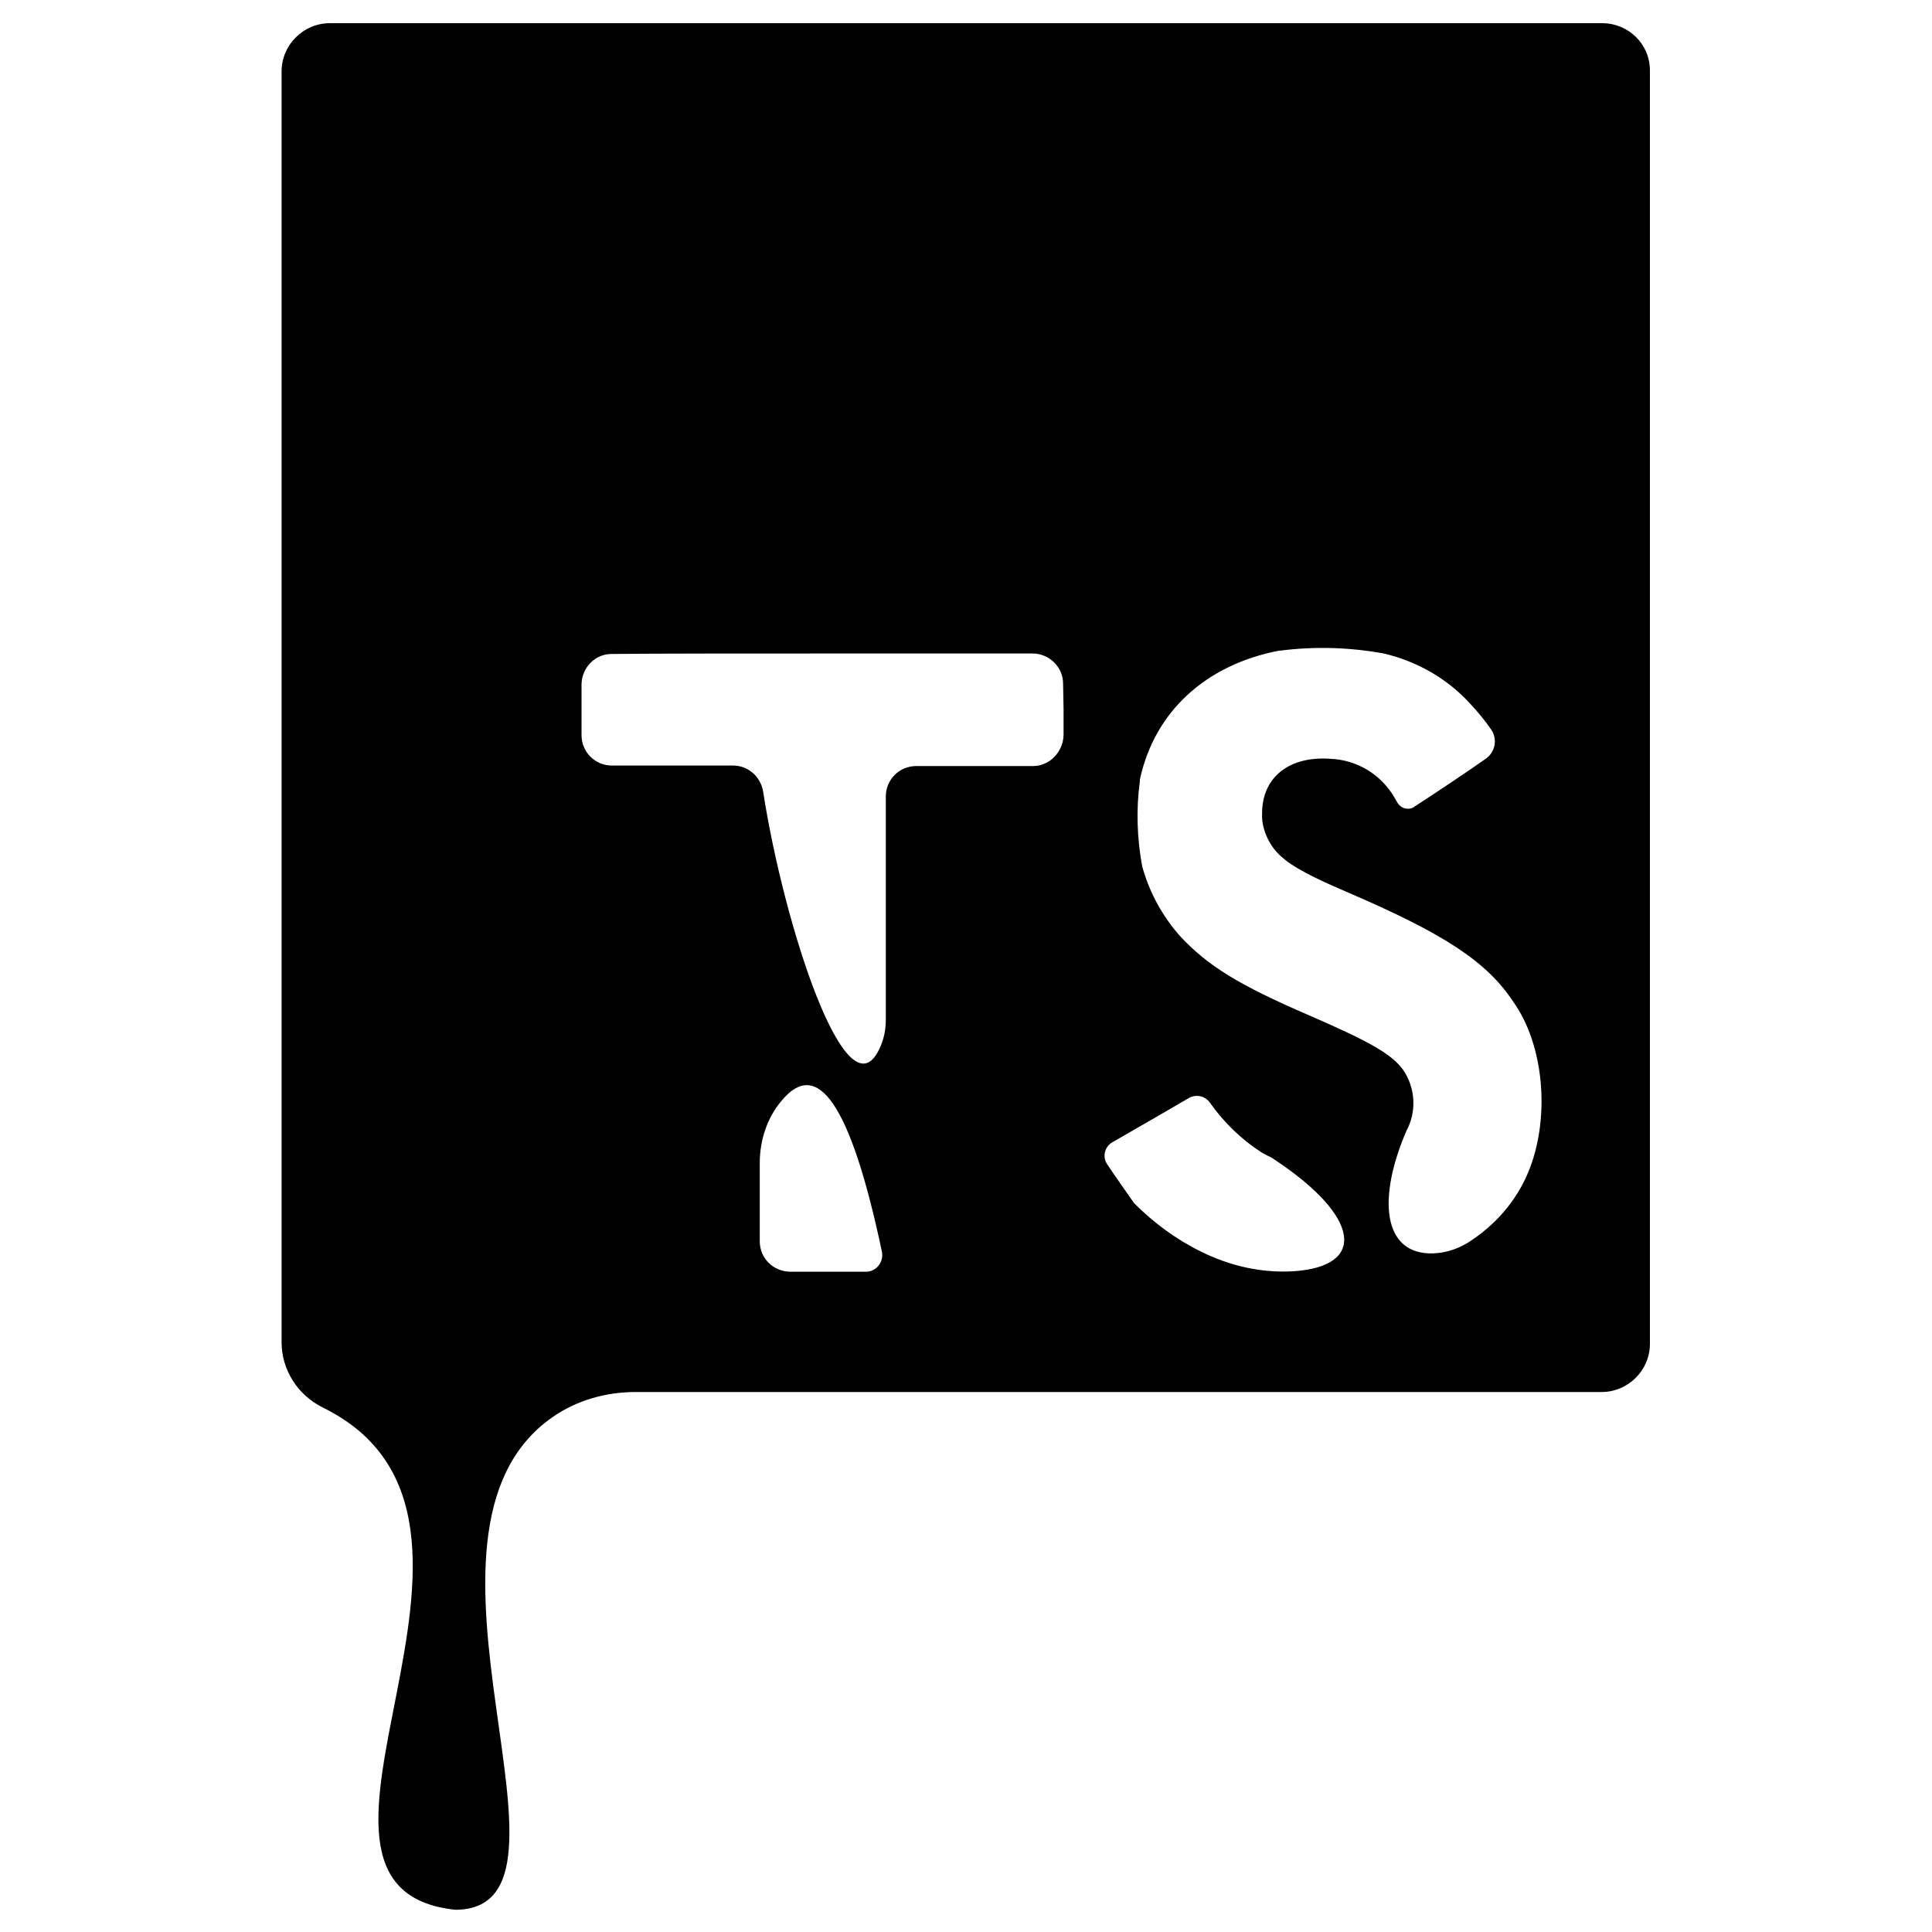
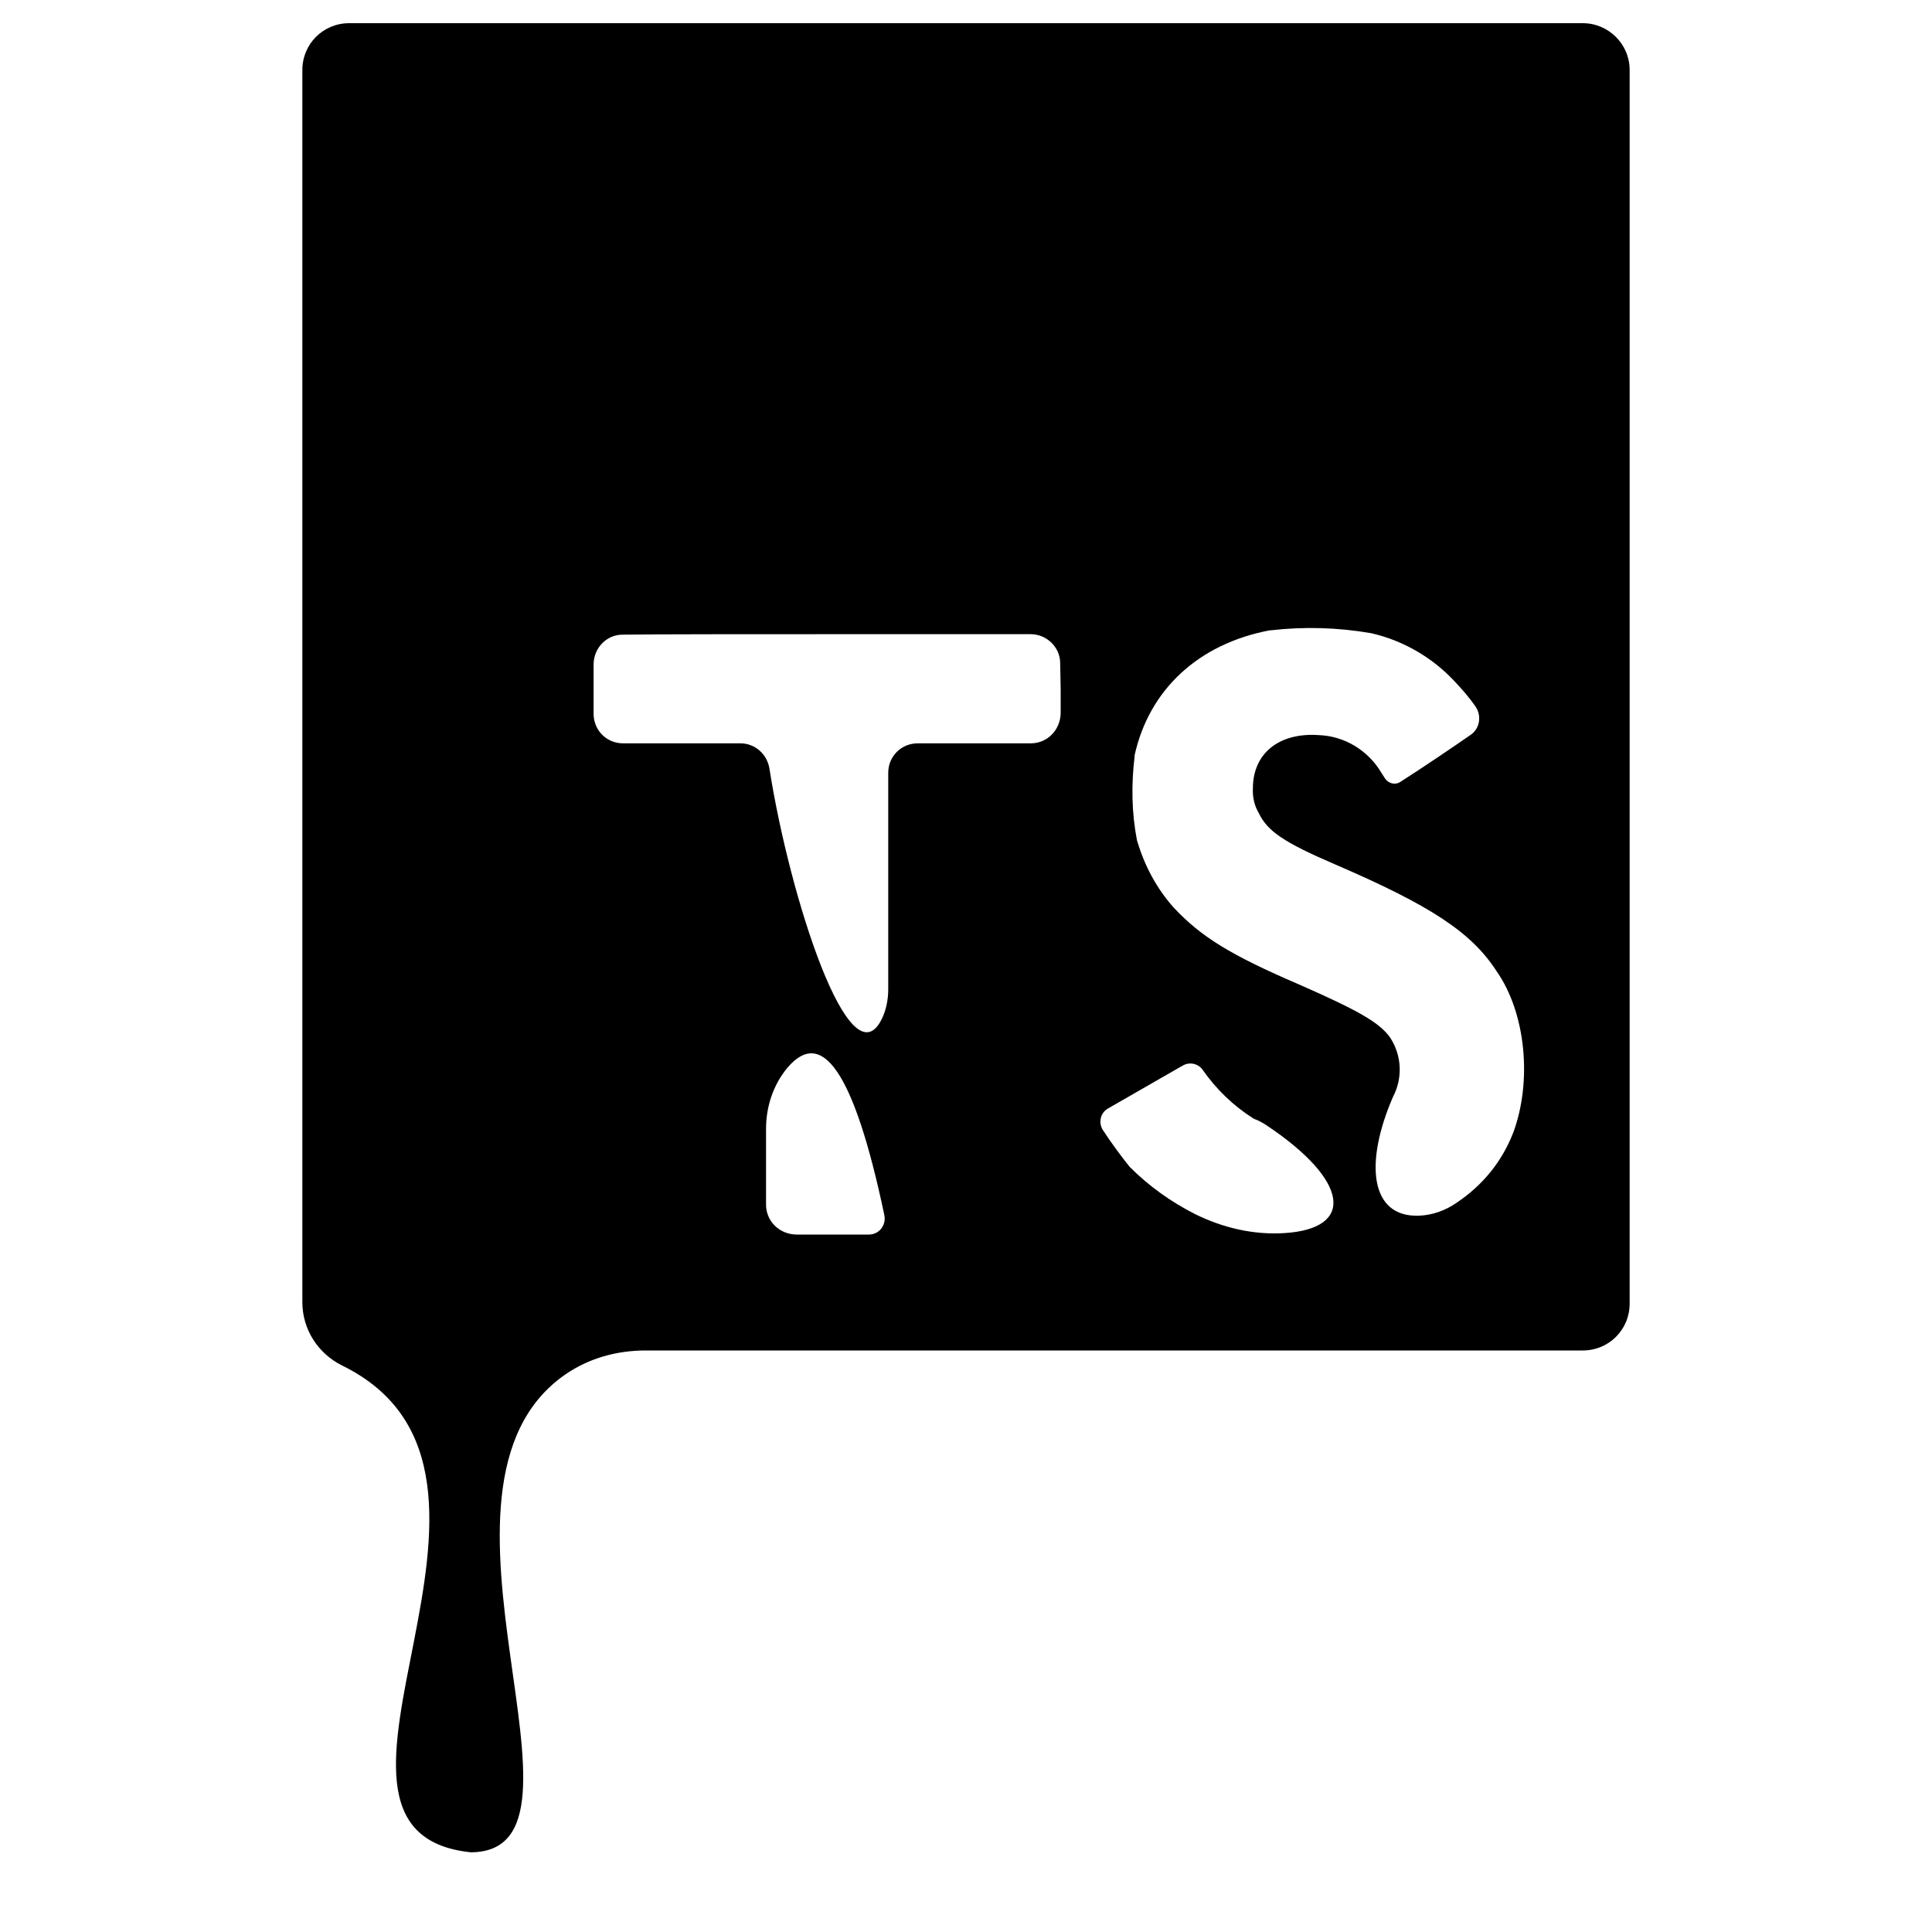
<svg xmlns="http://www.w3.org/2000/svg" version="1.1" id="typescript" x="0px" y="0px" viewBox="0 0 400 400" style="enable-background:new 0 0 400 400;" xml:space="preserve">
-   <path d="M331.7,4.8H68.3c-5.5,0-10,4.5-10,10v131.7v131.4c0,5.7,3.3,10.9,8.5,13.5c47.2,23.1-15.4,99.5,27.5,104  c30.3-0.2-14.6-77.9,20.1-102c5-3.5,11.1-5.2,17.2-5.2h200c5.5,0,10-4.5,10-10V14.8C341.7,9.2,337.2,4.8,331.7,4.8z M157.3,257  v-16.2c0-4.7,1.5-9.4,4.6-13c7.2-8.6,14.1,0.1,20.7,31.4c0.4,2.1-1.2,4.1-3.3,4.1h-15.6C160.1,263.3,157.3,260.5,157.3,257z   M213.9,158.6h-24.2c-3.5,0-6.3,2.8-6.3,6.3V211c0,2.2-0.4,4.3-1.4,6.3c-6.8,14-19.7-25.7-24-53.4c-0.5-3.1-3.1-5.4-6.2-5.4h-25.1  c-3.5,0-6.3-2.8-6.3-6.3v-5c0-1.9,0-3.8,0-5.6c0.1-3.4,2.8-6.2,6.2-6.2c8.5-0.1,25.1-0.1,44-0.1h43.2c3.4,0,6.3,2.8,6.3,6.2l0.1,5.4  v5.3C220.1,155.7,217.3,158.6,213.9,158.6z M229.2,241c-1-1.5-0.5-3.6,1.1-4.5c0,0,0,0,0,0l10.4-6l5.5-3.2c1.5-0.8,3.3-0.4,4.3,1  l0,0c2.9,4.1,6.5,7.6,10.7,10.3c0.3,0.2,0.6,0.3,0.9,0.5c0.6,0.3,1.3,0.6,1.8,1c17.8,11.8,19.1,22.1,3.9,23.1  c-6.6,0.4-13.2-1.1-19.2-4.1c-5.1-2.5-9.7-5.9-13.8-10C233.5,247.2,230.9,243.6,229.2,241z M316.8,241.7c-2.3,6.1-6.4,11.2-12,15  c-2.4,1.7-5.2,2.7-8.1,2.8c-10.4,0.3-11.6-11.3-5.5-25.4c2.1-3.9,1.9-8.8-0.7-12.6c-2.3-3.2-6.8-5.8-19.5-11.3  c-14.6-6.3-20.9-10.2-26.7-16.4c-3.6-4.1-6.2-8.8-7.7-14c0-0.1-0.1-0.2-0.1-0.3c-1.1-5.9-1.3-11.9-0.5-17.8c0-0.1,0-0.2,0-0.3  c3-14,13.6-23.8,28.9-26.7c0.1,0,0.1,0,0.2,0c7.1-0.9,14.3-0.7,21.4,0.6v0c6.8,1.6,13,5.1,17.7,10.2c1.6,1.7,3.2,3.6,4.5,5.5  c1.4,2,0.9,4.7-1.1,6.1c-3.7,2.6-10.1,6.9-14.9,10c-1.1,0.7-2.6,0.3-3.3-0.8c-0.2-0.3-0.4-0.7-0.7-1.2c-2.8-4.8-7.8-7.8-13.3-8  c-8.6-0.6-14.1,3.9-14.1,11.3c-0.1,1.8,0.4,3.7,1.2,5.3c1.9,3.9,5.4,6.3,16.4,11c20.3,8.7,29,14.5,34.4,22.7  C319.6,216.2,320.9,230.8,316.8,241.7z" />
+   <path d="M327.7,4.8H72.3c-5.4,0-9.7,4.3-9.7,9.7v127.7v127.4c0,5.6,3.2,10.6,8.2,13.1c45.8,22.4-15,96.5,26.7,100.8  c29.4-0.2-14.2-75.5,19.5-98.9c4.9-3.4,10.7-5,16.7-5h194c5.4,0,9.7-4.3,9.7-9.7V14.5C337.4,9.1,333,4.8,327.7,4.8z M158.6,249.4  v-15.7c0-4.6,1.5-9.1,4.4-12.6c7-8.3,13.7,0.1,20.1,30.5c0.4,2.1-1.1,4-3.2,4h-15.1C161.3,255.5,158.6,252.8,158.6,249.4z   M213.4,153.9H190c-3.4,0-6.1,2.7-6.1,6.1v44.8c0,2.1-0.4,4.2-1.3,6.1c-6.6,13.6-19.1-25-23.3-51.8c-0.5-3-3-5.2-6-5.2h-24.3  c-3.4,0-6.1-2.7-6.1-6.1v-4.9c0-1.8,0-3.6,0-5.5c0.1-3.3,2.7-6,6-6c8.2-0.1,24.3-0.1,42.6-0.1h41.9c3.3,0,6.1,2.7,6.1,6l0.1,5.3v5.1  C219.5,151.2,216.8,153.9,213.4,153.9z M228.3,233.9c-0.9-1.5-0.5-3.5,1.1-4.4c0,0,0,0,0,0l10.1-5.8l5.4-3.1  c1.4-0.8,3.2-0.4,4.1,0.9l0,0c2.8,4,6.3,7.4,10.4,10c0.3,0.2,0.6,0.3,0.9,0.4c0.6,0.3,1.2,0.6,1.8,1c17.3,11.5,18.5,21.5,3.8,22.4  c-6.4,0.4-12.8-1.1-18.6-4c-4.9-2.5-9.4-5.7-13.4-9.7C232.5,239.9,229.9,236.4,228.3,233.9z M313.3,234.5  c-2.3,5.9-6.2,10.8-11.7,14.5c-2.3,1.6-5,2.6-7.9,2.7c-10.1,0.3-11.2-11-5.3-24.6c2-3.8,1.9-8.5-0.6-12.3c-2.2-3.1-6.6-5.6-18.9-11  c-14.2-6.1-20.3-9.9-25.9-15.9c-3.5-3.9-6-8.6-7.5-13.6c0-0.1-0.1-0.2-0.1-0.3c-1.1-5.7-1.2-11.5-0.5-17.3c0-0.1,0-0.2,0-0.3  c3-13.6,13.2-23.1,28-25.9c0.1,0,0.1,0,0.2,0c6.9-0.8,13.9-0.6,20.8,0.6v0c6.6,1.5,12.6,5,17.2,9.9c1.6,1.7,3.1,3.4,4.4,5.3  c1.3,1.9,0.9,4.6-1.1,5.9c-3.6,2.5-9.8,6.7-14.5,9.7c-1.1,0.7-2.5,0.3-3.2-0.8c-0.2-0.3-0.4-0.7-0.7-1.1c-2.7-4.6-7.6-7.6-12.9-7.8  c-8.3-0.6-13.7,3.8-13.7,11c-0.1,1.8,0.3,3.6,1.2,5.1c1.8,3.8,5.2,6.1,15.9,10.7c19.7,8.5,28.1,14,33.3,22  C316,209.8,317.2,224,313.3,234.5z" />
</svg>
